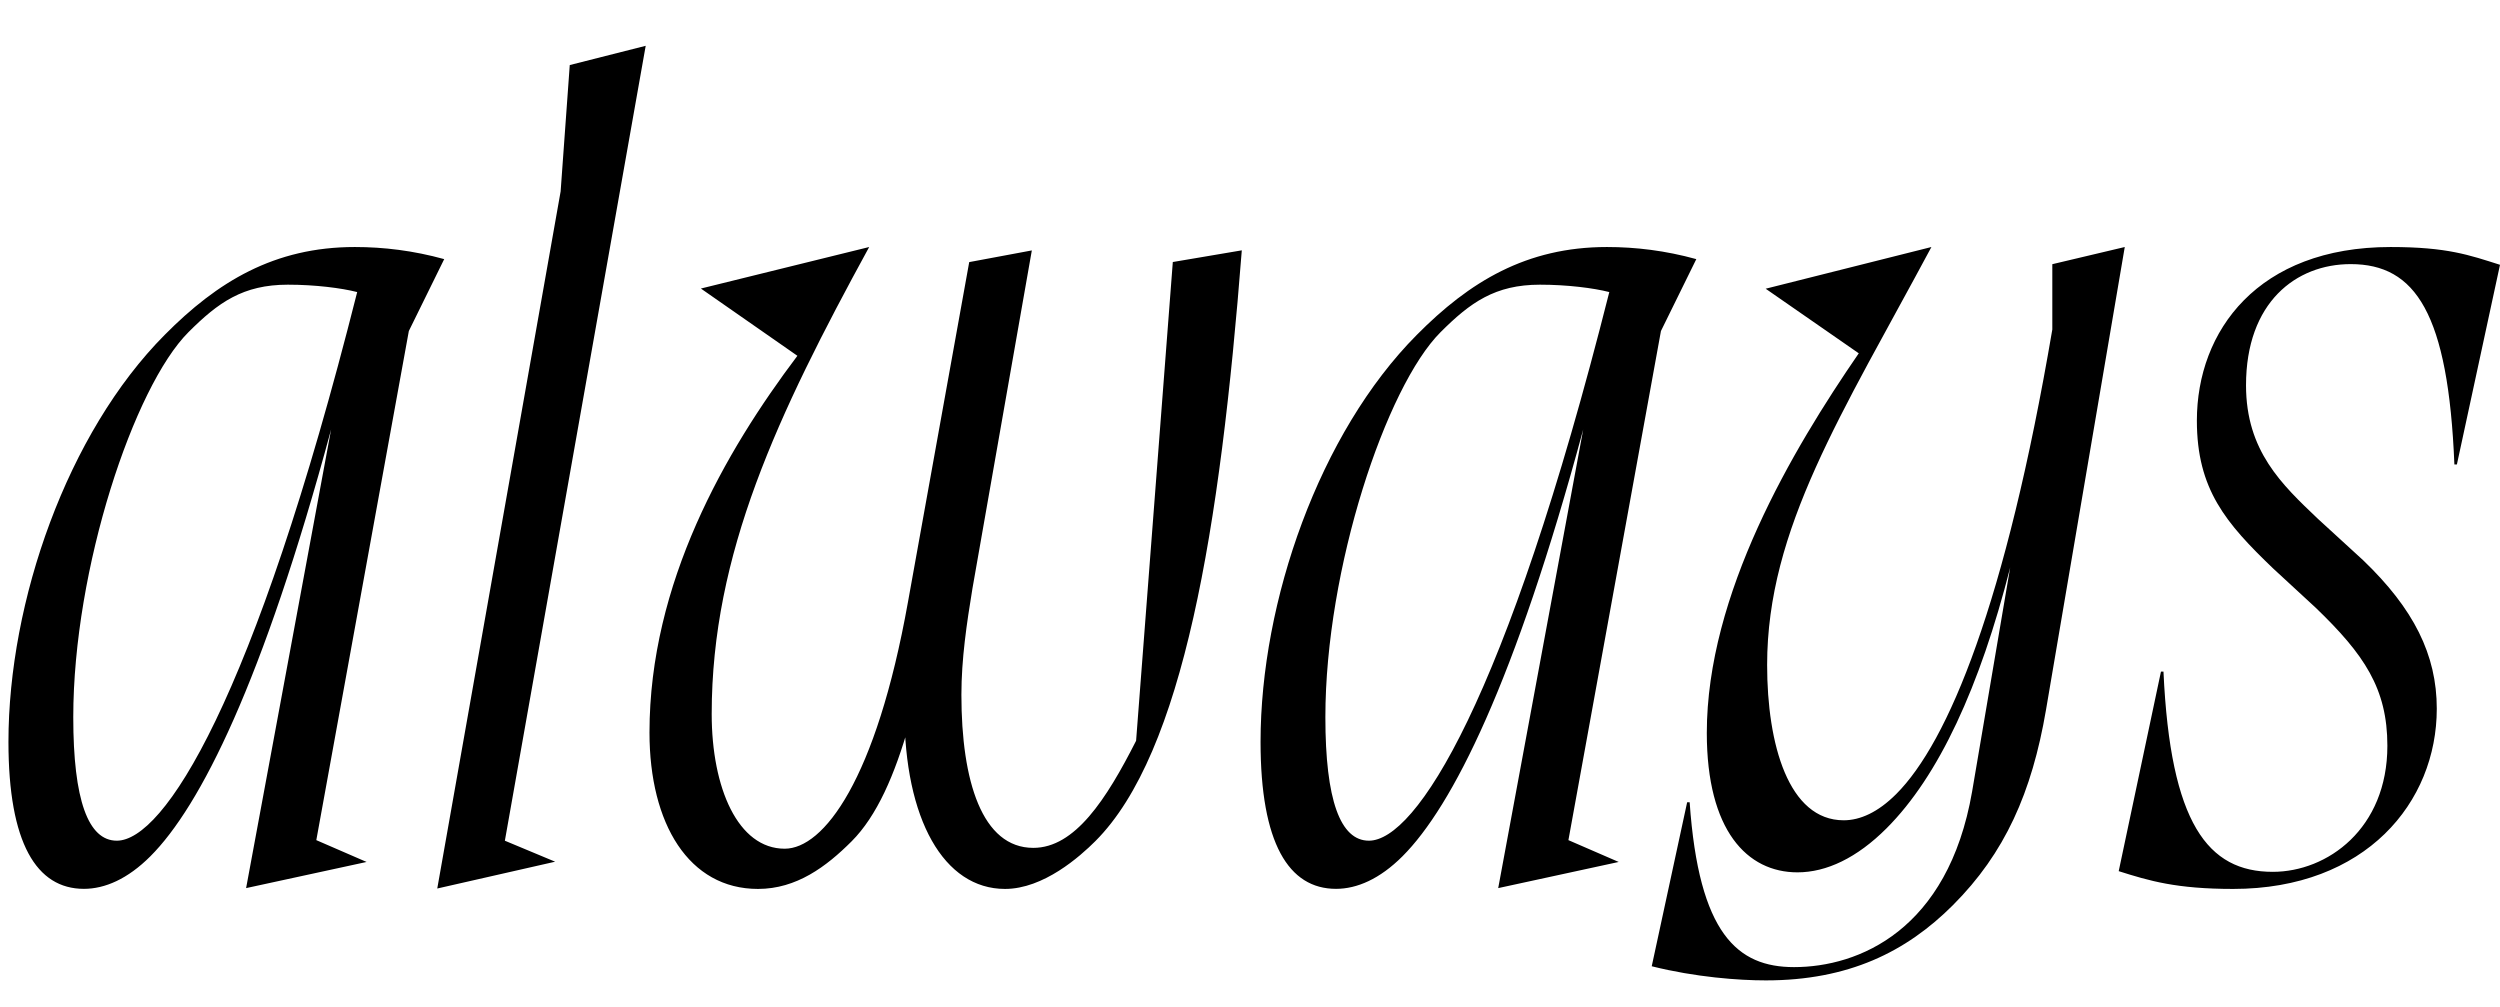
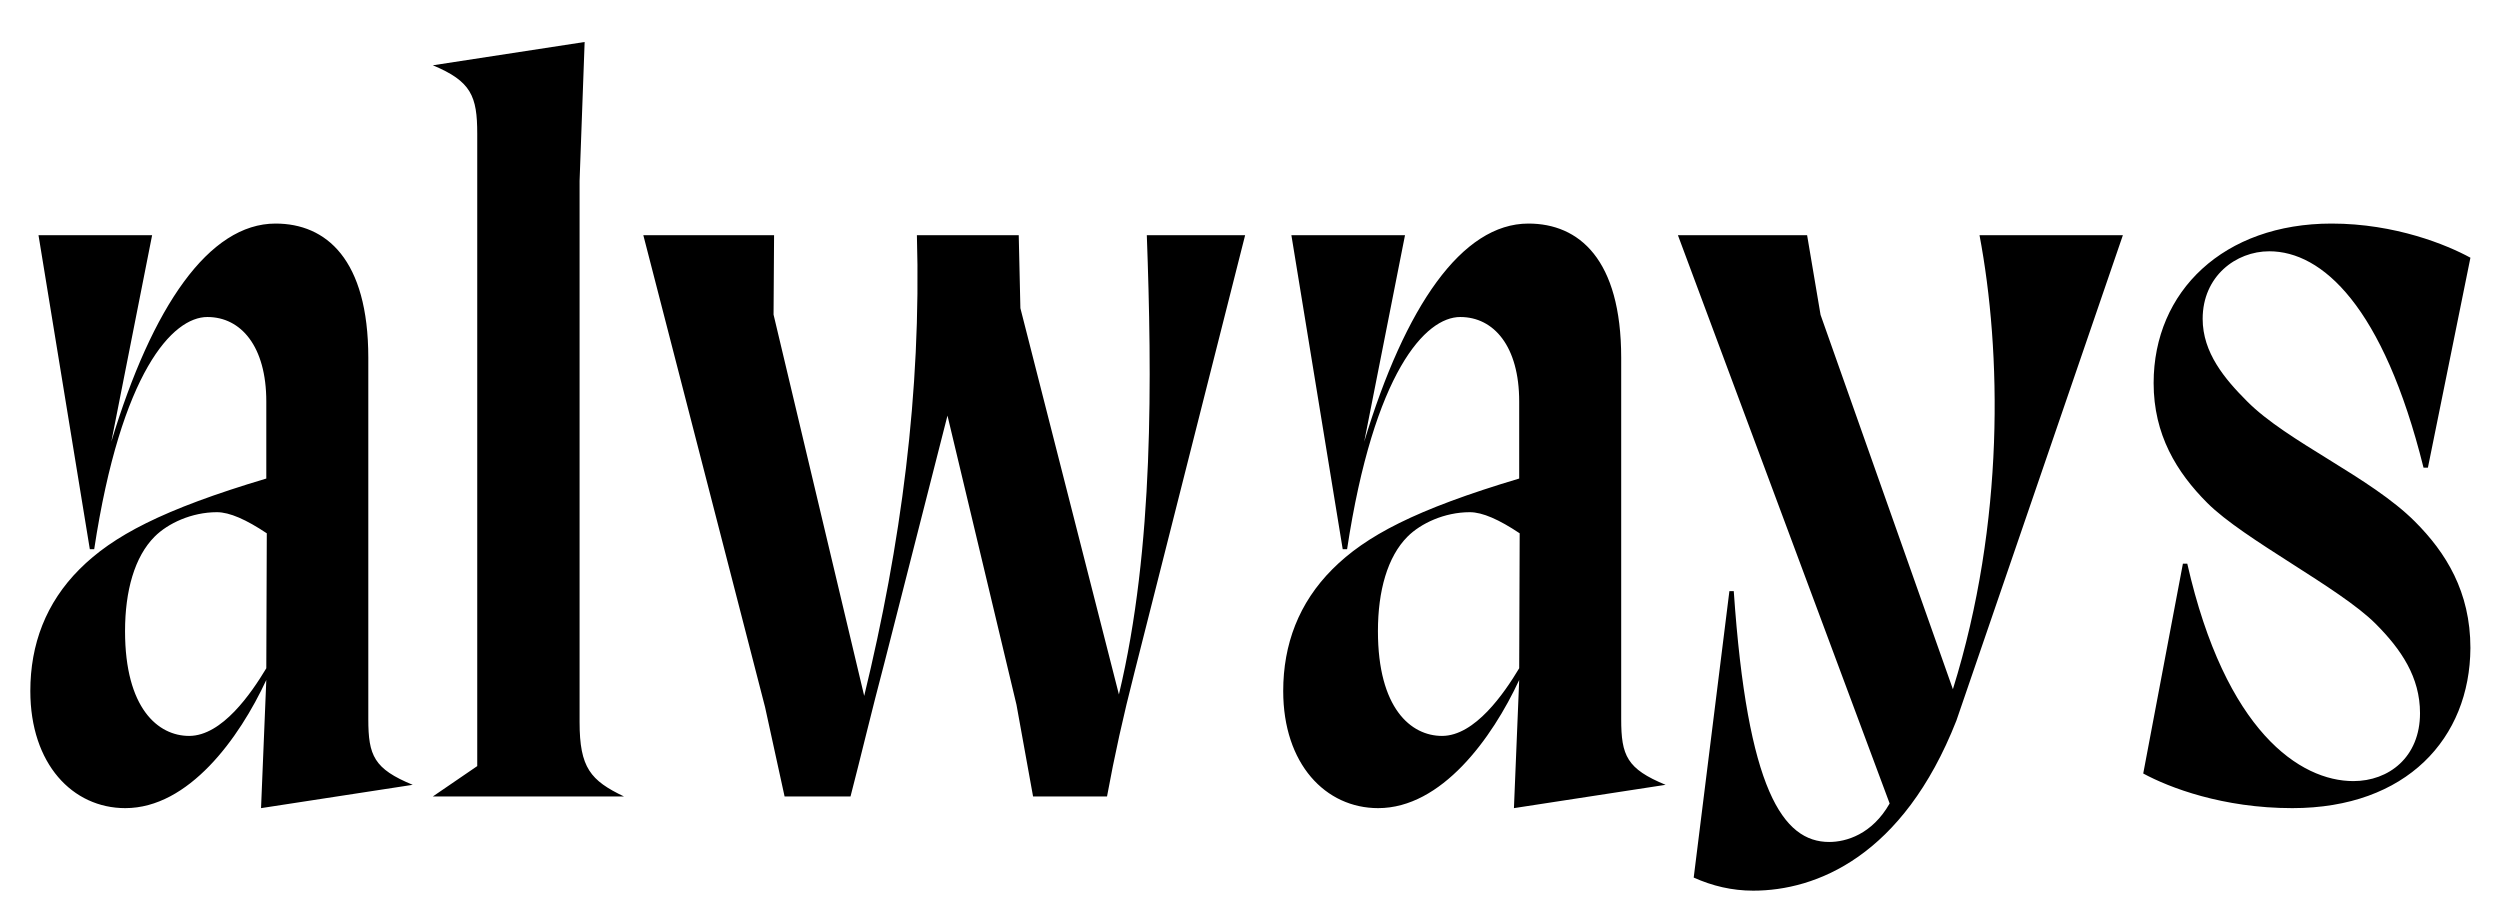
- <svg xmlns="http://www.w3.org/2000/svg" width="2733.4" height="1100.002">
-   <path d="M447.01 361.912l38.67-78.6c-33.8-9.31-66.13-13.23-97.73-13.23-87.99 0-150.3 37.94-207.83 96.02C73.58 473.282 9.24 657.512 9.24 811.082c0 110.81 30.67 160.75 82.53 160.75 22.85 0 47.79-10.74 72.64-35.59 54.61-54.61 123.04-190.42 197.62-466.73l-92.95 501.51 131.74-28.59-54.98-23.86zm-319.29 557.26c-31.26 0-47.61-44.27-47.61-135.04 0-162.66 66.41-361.41 125.93-420.93 32.51-32.51 59.66-51.94 108.69-51.94 29.81 0 58.54 3.66 75.81 8.07-113.45 449.68-211.76 599.84-262.82 599.84zm578.26-869.09l-83.03 21.04-9.98 138.16-134.89 762.18 128.9-29.31-54.98-22.95zm576.32 236.4l75.43-12.77c-23.75 305.33-64.06 549.88-160.1 645.93-16.72 16.71-56.6 52.28-98.77 52.28-66.77 0-110.04-75.78-110.04-195.52 0-60.6 10.35-112.58 21.08-173.2l22.87-.91c-22.98 137-46.38 262.32-101.69 317.63-27.7 27.69-60.23 52-102.32 52-75.46 0-118.64-70.92-118.64-171 0-163.45 82.69-307.13 161.72-411.91l-105.52-73.53 184-45.4c-100.29 183.54-172.18 335.29-172.18 510.57 0 80.98 28.69 147.29 79.82 147.29 42.34 0 99.83-74.39 134.8-269.84l66.94-371.53 68.46-12.77-64.91 369.52c-6.28 38.29-12.09 77.13-12.09 116.31 0 94.57 22.64 167.39 78.63 167.39 45.38 0 79.7-52.65 112.37-117.09zm533.71 75.43l38.67-78.6c-33.8-9.31-66.13-13.23-97.73-13.23-87.99 0-150.3 37.94-207.83 96.02-106.54 107.18-170.88 291.41-170.88 444.98 0 110.81 30.67 160.75 82.53 160.75 22.85 0 47.79-10.74 72.64-35.59 54.61-54.61 123.04-190.42 197.62-466.73l-92.95 501.51 131.74-28.59-54.98-23.86zm-319.29 557.26c-31.26 0-47.61-44.27-47.61-135.04 0-162.66 66.41-361.41 125.93-420.93 32.51-32.51 59.66-51.94 108.69-51.94 29.81 0 58.54 3.66 75.81 8.07-113.45 449.68-211.76 599.84-262.82 599.84zm826.41-649.09l-79.21 18.77v71.39c-50.98 299.64-113.79 451.05-170.66 507.93-19.99 19.98-39.49 28.7-57.42 28.7-60.3 0-83.73-82.91-83.73-169.86 0-149.09 81.73-274.12 179.62-456.93l-181.22 45.59 101.79 70.62c-72.79 105.82-166.15 263.36-166.15 415.09 0 106.6 44.02 152.41 99.13 152.41 31.75 0 65.06-15.83 97.36-48.12 57.24-57.25 102.04-154.81 135.21-285.16l-41.63 244.95c-26.29 151.88-124.26 191.94-194.73 191.94-61.69 0-104.05-36.14-114.09-180.25h-2.74l-38.73 179.31c47.79 12 95.33 15.46 124.82 15.46 90.25 0 153.35-31.1 204.46-82.22 56.88-56.88 86.36-123.2 101.8-213.55zm208.85 394.47c52.85 50.9 78.28 88.19 78.28 150.84 0 90.7-65.55 137.84-125.32 137.84-70.96 0-111.9-52.69-119.49-218.93h-2.74l-46.2 218.18c33.55 10.63 63.03 19.44 125.12 19.44 144.99 0 222.65-94.68 222.65-197.08 0-59.02-25.3-109.38-80.61-162.38l-49.24-45.09c-39.67-37.71-78.72-74.39-78.72-146.11 0-90.71 54.66-132.49 114.43-132.49 70.95 0 106.68 53.73 113.39 219.02h2.74l47.13-218.27c-33.55-10.63-57.58-19.44-119.68-19.44-144.99 0-211.75 91.77-211.75 189.82 0 75.18 31.83 112.2 83.42 161.66zm0 0" />
+ <svg xmlns="http://www.w3.org/2000/svg" width="3029" height="1100.002">
+   <path d="M323.24 646.152l-.59 163.52c-18.17 30.24-53.52 81.96-93.52 81.96-37.61 0-77.63-33.41-77.63-126.89 0-48.81 11.52-90.24 35.91-114.63 15.98-15.98 44.7-29.54 75.42-29.54 15.41 0 35.58 9.02 60.41 25.58zm123-212.61c0-119.69-51.24-162.67-112.41-162.67-80.63 0-149.31 100.26-198.96 264.28l49.43-250.15H46.65l62.18 380.43h5.3c32.67-215.3 95.22-281.34 137.11-281.34 40.76 0 71.41 35.58 71.41 102.34v93.37c-125.97 37.59-186.04 69.59-226.22 109.77-40.86 40.86-59.69 91.15-59.69 147.65 0 88.5 51.3 141.91 115.04 141.91 76.76 0 138-84.41 170.87-155.28l-6.37 155.28 183.76-28.24c-46.91-19.37-53.8-35.26-53.8-79.59zm131.98 494.66l-53.81 36.8h231.61c-40.45-19.37-53.8-34.67-53.8-90.15v-655.76l6.13-168.22-183.94 28.24c46.5 19.37 53.81 37.32 53.81 82.89zm201.24-643.2l147.5 571.78 23.65 108.22h79.87c12-46.09 25.41-102.76 41.13-162.15l76.35-299.31 83.61 350.31 20.1 111.15h89.59c9-49.02 19.59-97.09 33.31-150.59l134.02-529.41h-119.11c6.13 170.46 8.87 378.17-33.81 556.39l-119.37-468.02-2-88.37h-123.39c5.5 190.54-19.43 375.13-63.84 558.15l-109.83-461.98.63-96.17zm1061.78 361.15l-.59 163.52c-18.17 30.24-53.52 81.96-93.52 81.96-37.61 0-77.63-33.41-77.63-126.89 0-48.81 11.52-90.24 35.91-114.63 15.98-15.98 44.7-29.54 75.42-29.54 15.41 0 35.58 9.02 60.41 25.58zm123-212.61c0-119.69-51.24-162.67-112.41-162.67-80.63 0-149.31 100.26-198.96 264.28l49.43-250.15h-137.65l62.18 380.43h5.3c32.67-215.3 95.22-281.34 137.11-281.34 40.76 0 71.41 35.58 71.41 102.34v93.37c-125.97 37.59-186.04 69.59-226.22 109.77-40.86 40.86-59.69 91.15-59.69 147.65 0 88.5 51.3 141.91 115.04 141.91 76.76 0 138-84.41 170.87-155.28l-6.37 155.28 183.76-28.24c-46.91-19.37-53.8-35.26-53.8-79.59zm68.74-148.54h156.52l16.28 96.43 160.35 453.61c63.21-202.87 58.8-409.55 32.26-550.04h173.68l-201.72 588.11c-64.83 164.89-170.15 206.02-246.18 206.02-25.71 0-49.6-5.76-72.08-15.87l43.24-347.04h5.3c16.52 241.19 59.52 303.91 115.67 303.91 20.35 0 51.85-9.11 73.2-46.63zm611.82 397.96l-48.06 254.21c31.61 17.13 96.35 41.96 180.63 41.96 138.63 0 215.2-84.83 215.78-194.02 0-68.2-29.69-115.65-67.32-153.28-54-54-154.68-96.59-203.2-145.53-27.2-27.19-53.89-59-53.89-99.95 0-51.7 40.37-81.89 80.69-81.89 63.83 0 138.09 66.02 186.92 262.17h5.3l51.52-254.39c-28.08-15.37-90.82-41.37-168.28-41.37-130.43 0-215.56 81.74-215.56 193.2 0 62.54 27.76 108.02 65.1 145.36 44.5 44.5 160.14 102.59 203.77 146.22 31.32 31.33 53.89 64.94 53.89 108.42 0 53.34-37.79 82.3-80.74 82.3-64.37 0-154.98-59.83-201.24-263.41zm0 0" />
</svg>
